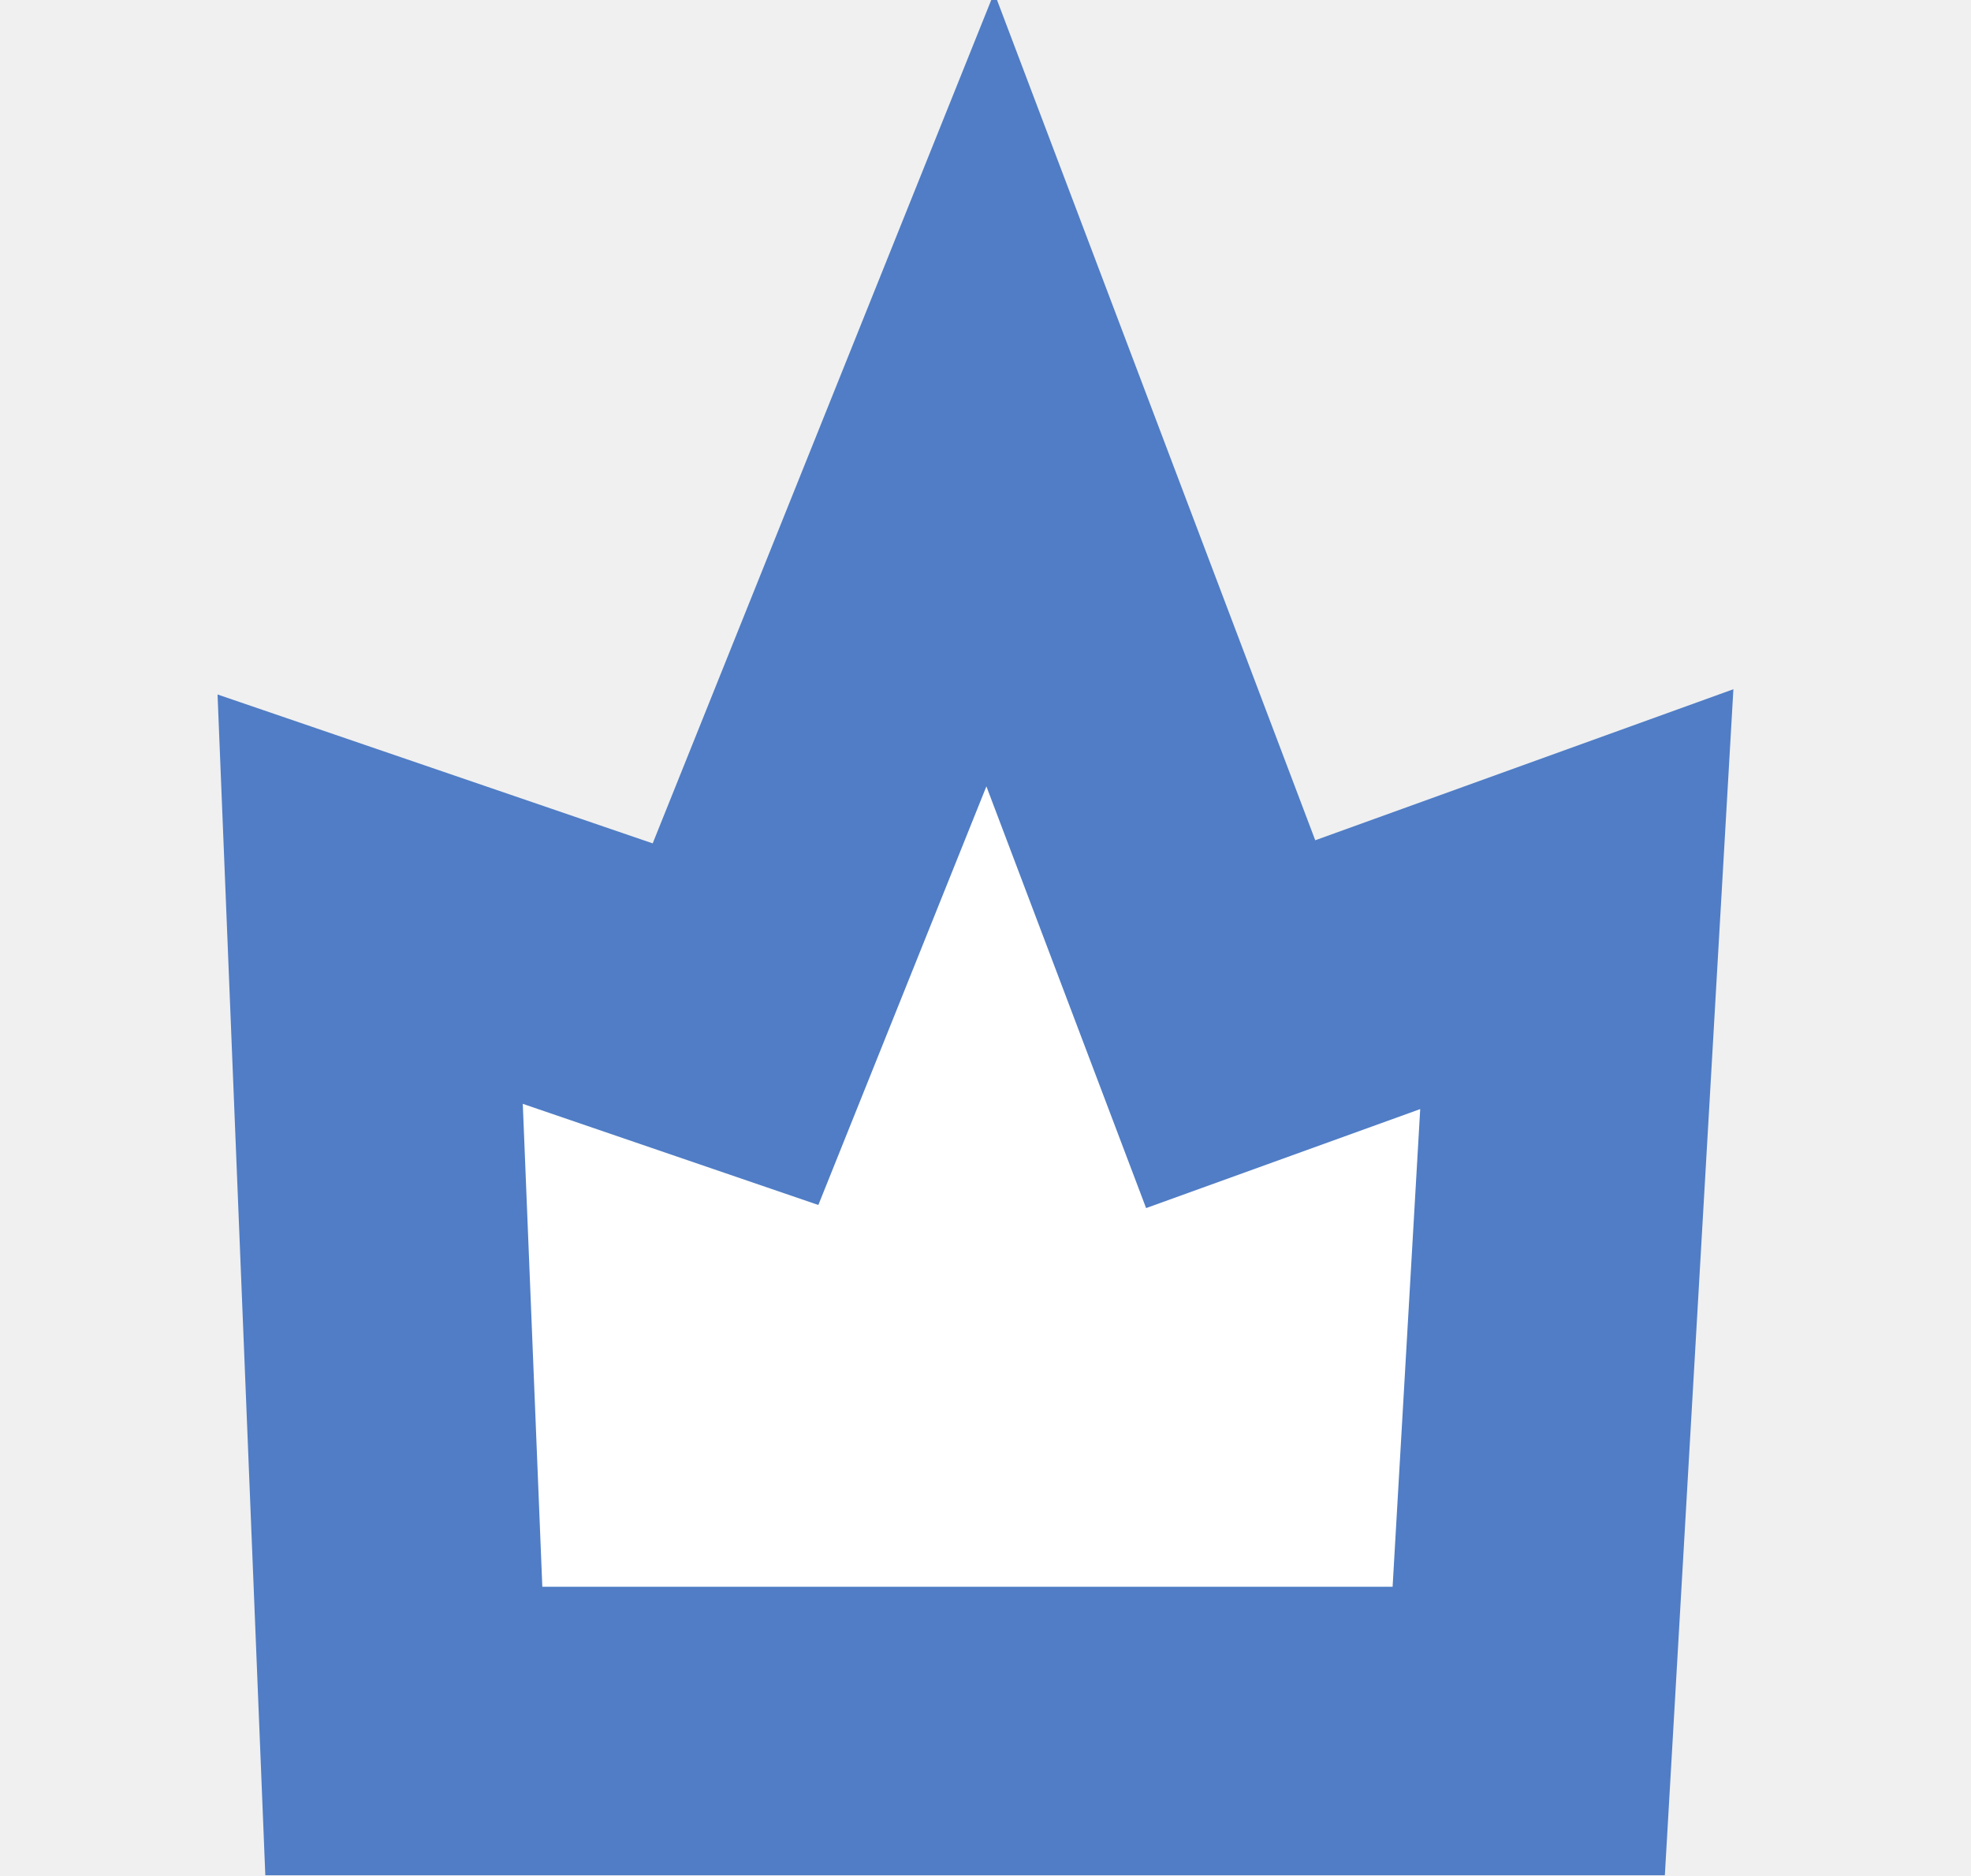
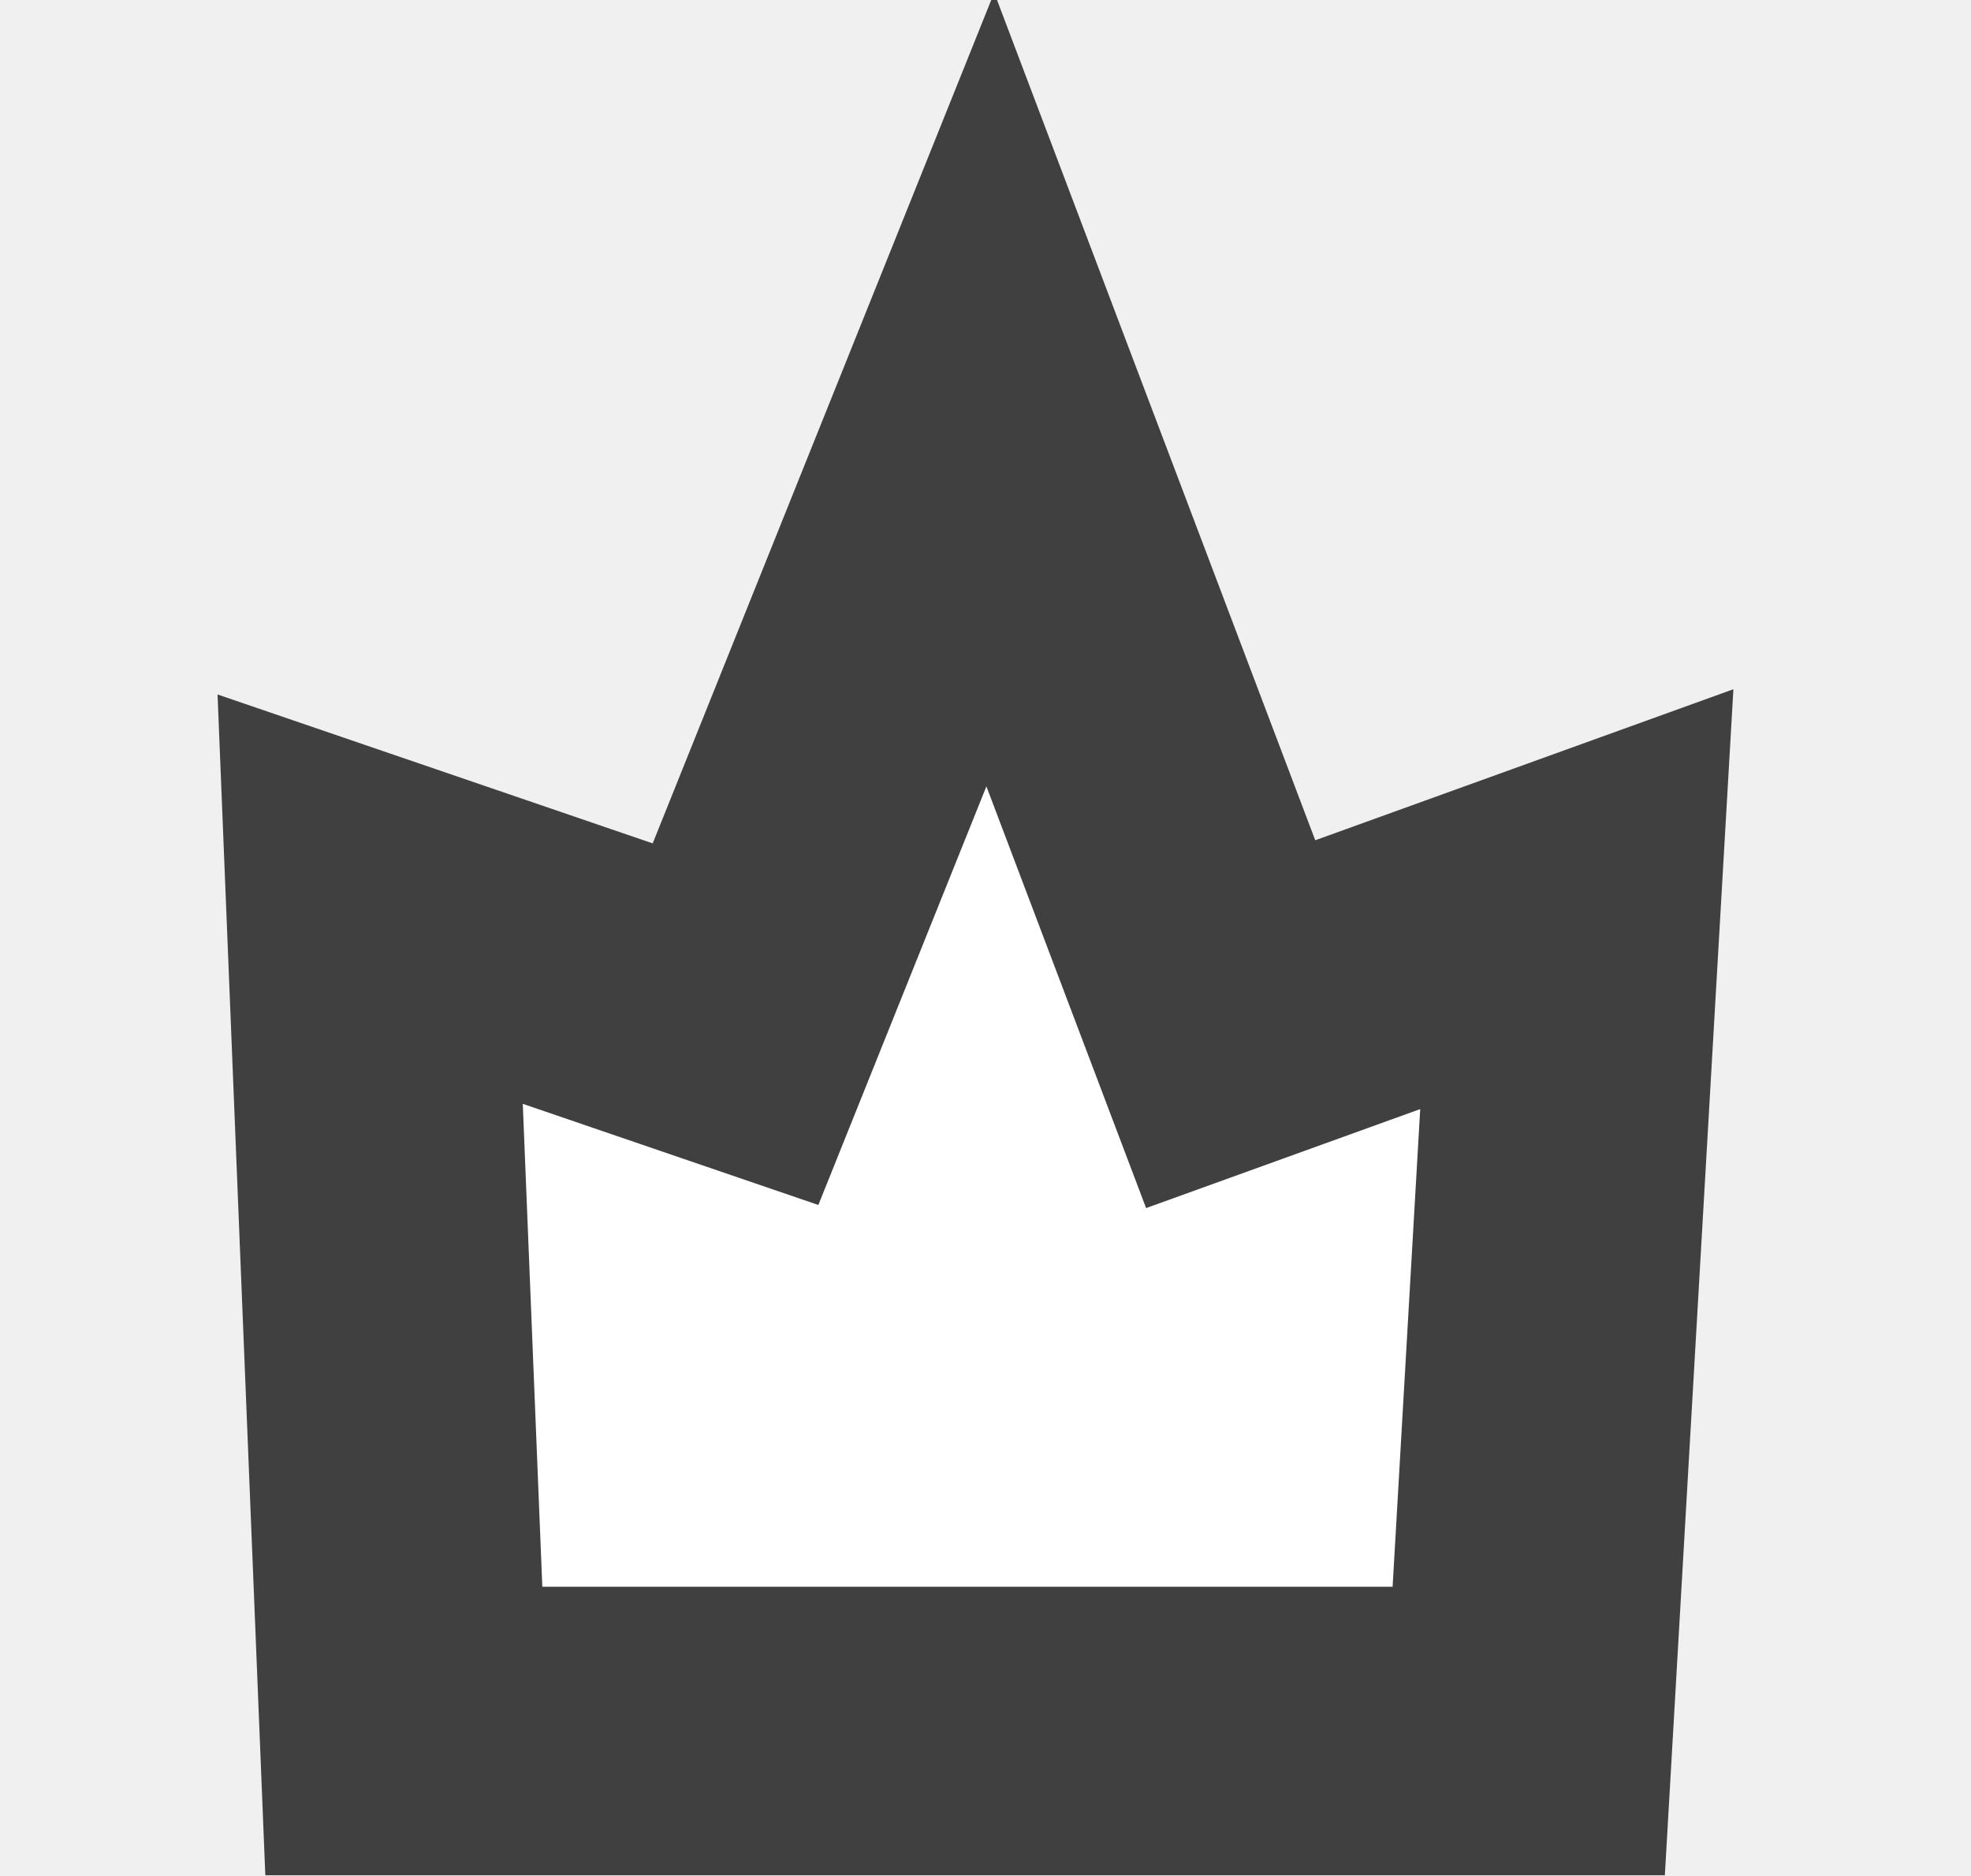
- <svg xmlns="http://www.w3.org/2000/svg" version="1.1" id="Layer_1" x="0px" y="0px" viewBox="0 0 41 39" style="enable-background:new 0 0 41 39;" xml:space="preserve">
-   <style type="text/css">
- 	.st0{fill:#FFFFFF;stroke:#507DC5;stroke-width:6;stroke-miterlimit:10;}
- </style>
-   <polygon class="st0" points="8.4,36 31.8,36 32.8,18.7 25.6,21.3 20.6,8.1 15.3,21.3 7.7,18.7 " />
+ <svg xmlns="http://www.w3.org/2000/svg" width="41" height="39" viewBox="0 0 41 39" fill="none">
+   <g clip-path="url(#clip0_1205_71)">
+     <path d="M8.4 36H31.8L32.8 18.7L25.6 21.3L20.6 8.1L15.3 21.3L7.7 18.7L8.4 36Z" fill="white" stroke="#404040" stroke-width="6" stroke-miterlimit="10" />
+   </g>
+   <defs>
+     <clipPath id="clip0_1205_71">
+       <rect width="41" height="39" fill="white" />
+     </clipPath>
+   </defs>
</svg>
